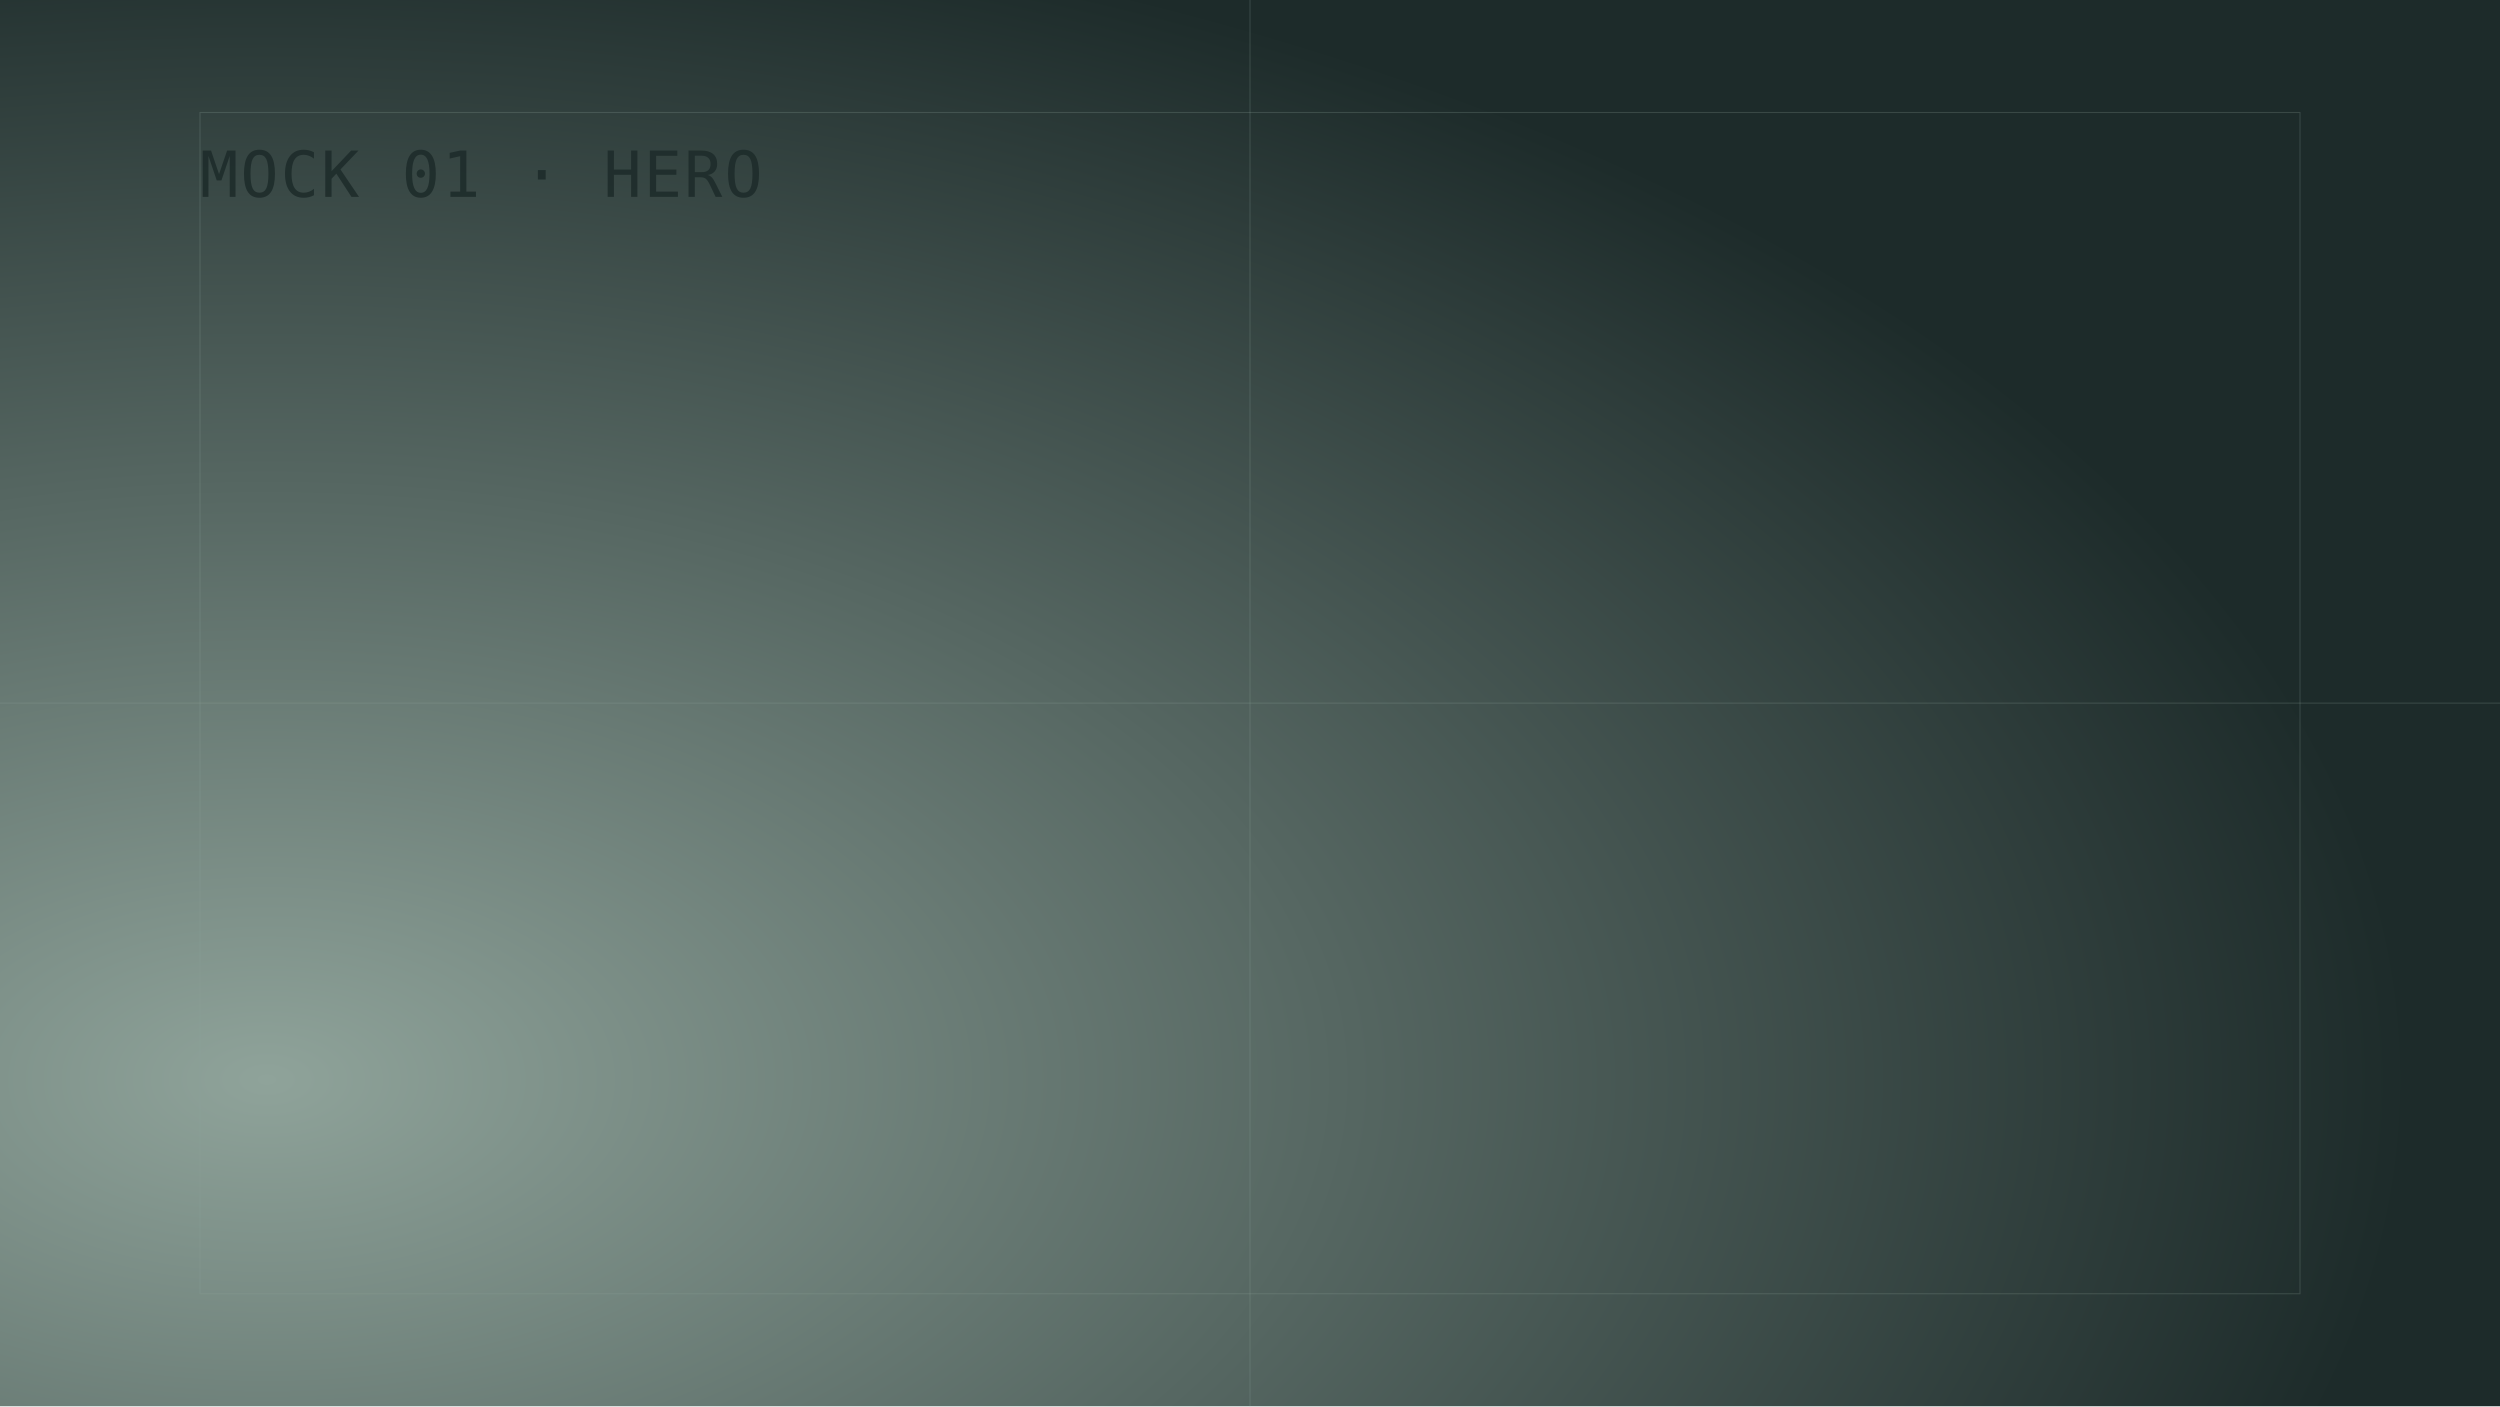
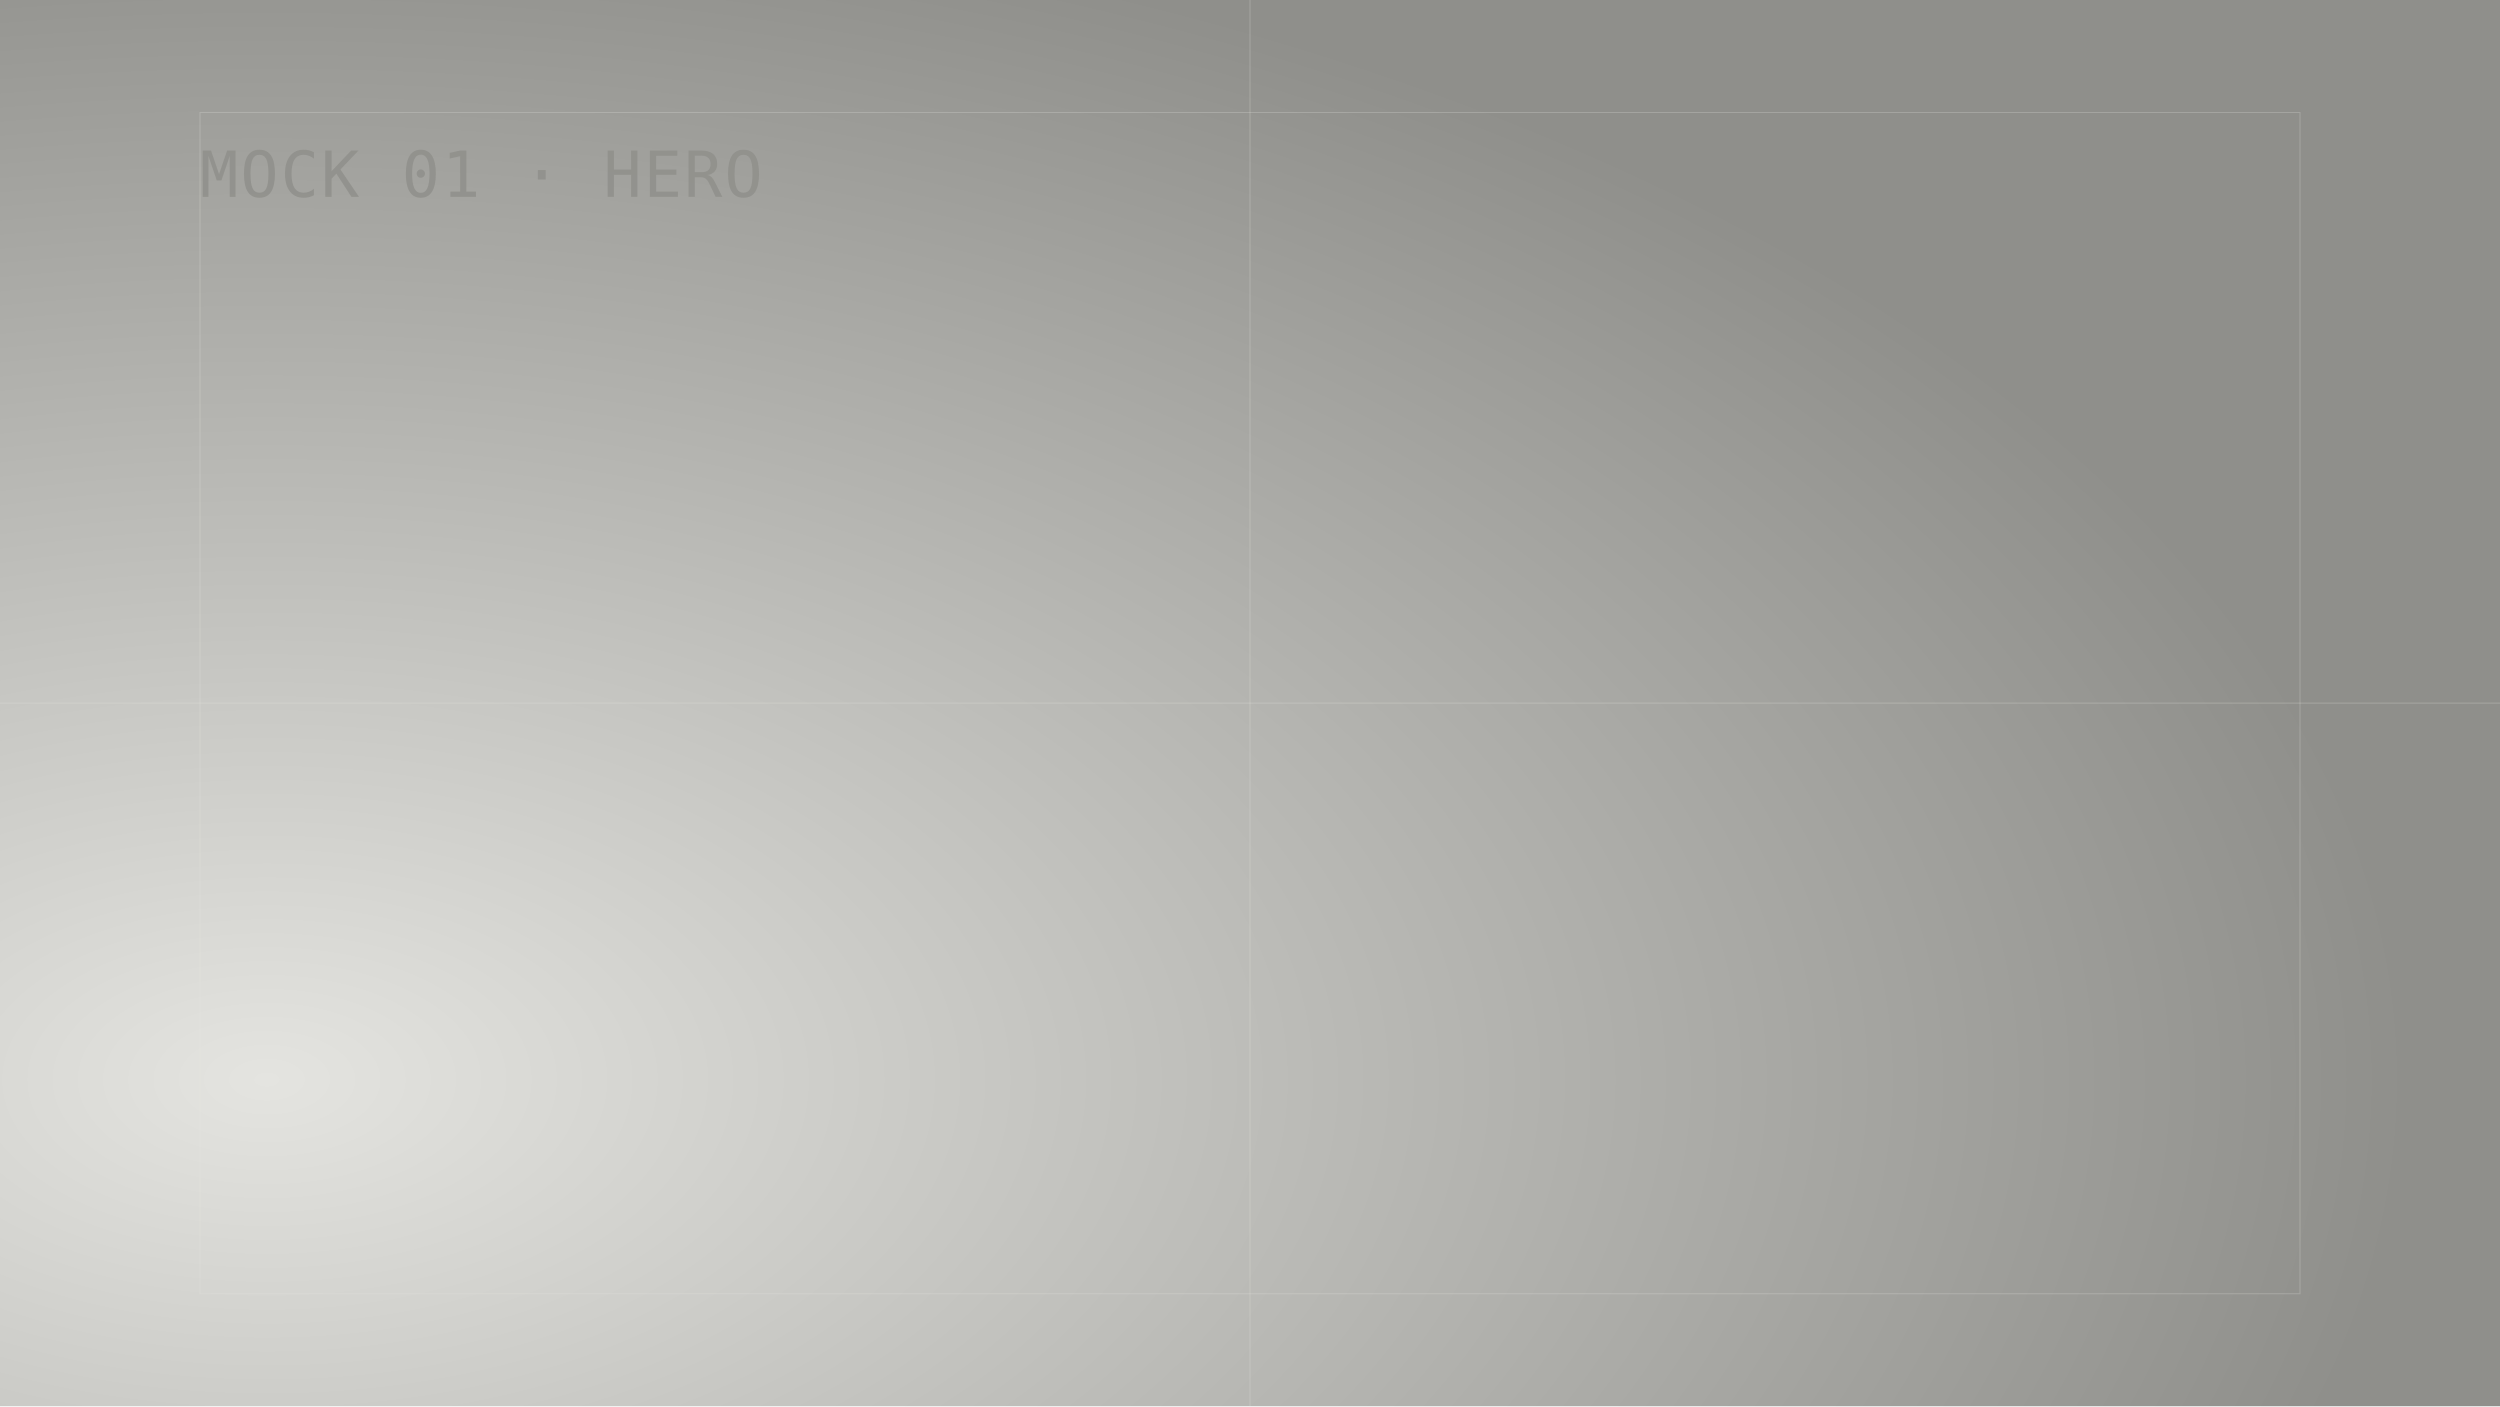
<svg xmlns="http://www.w3.org/2000/svg" width="2400" height="1350" viewBox="0 0 2400 1350">
  <defs>
    <radialGradient id="g" cx="11%" cy="77%" r="85%">
-       <stop offset="0" stop-color="#8fa39a" />
-       <stop offset="1" stop-color="#1d2b2a" />
+       <stop offset="0" stop-color="#e4e4e0" />
+       <stop offset="1" stop-color="#8f8f8b" />
    </radialGradient>
  </defs>
  <rect width="100%" height="100%" fill="url(#g)" />
-   <g fill="none" stroke="#8fa39a" stroke-opacity="0.25">
+   <g fill="none" stroke="#e4e4e0" stroke-opacity="0.25">
    <line x1="0" y1="675" x2="2400" y2="675" />
    <line x1="1200" y1="0" x2="1200" y2="1350" />
    <rect x="192" y="108" width="2016" height="1134" />
  </g>
-   <text x="192" y="189" fill="#1d2b2a" fill-opacity="0.85" font-family="ui-monospace, monospace" font-size="61" letter-spacing="2">MOCK 01 · HERO</text>
+   <text x="192" y="189" fill="#8f8f8b" fill-opacity="0.85" font-family="ui-monospace, monospace" font-size="61" letter-spacing="2">MOCK 01 · HERO</text>
</svg>
